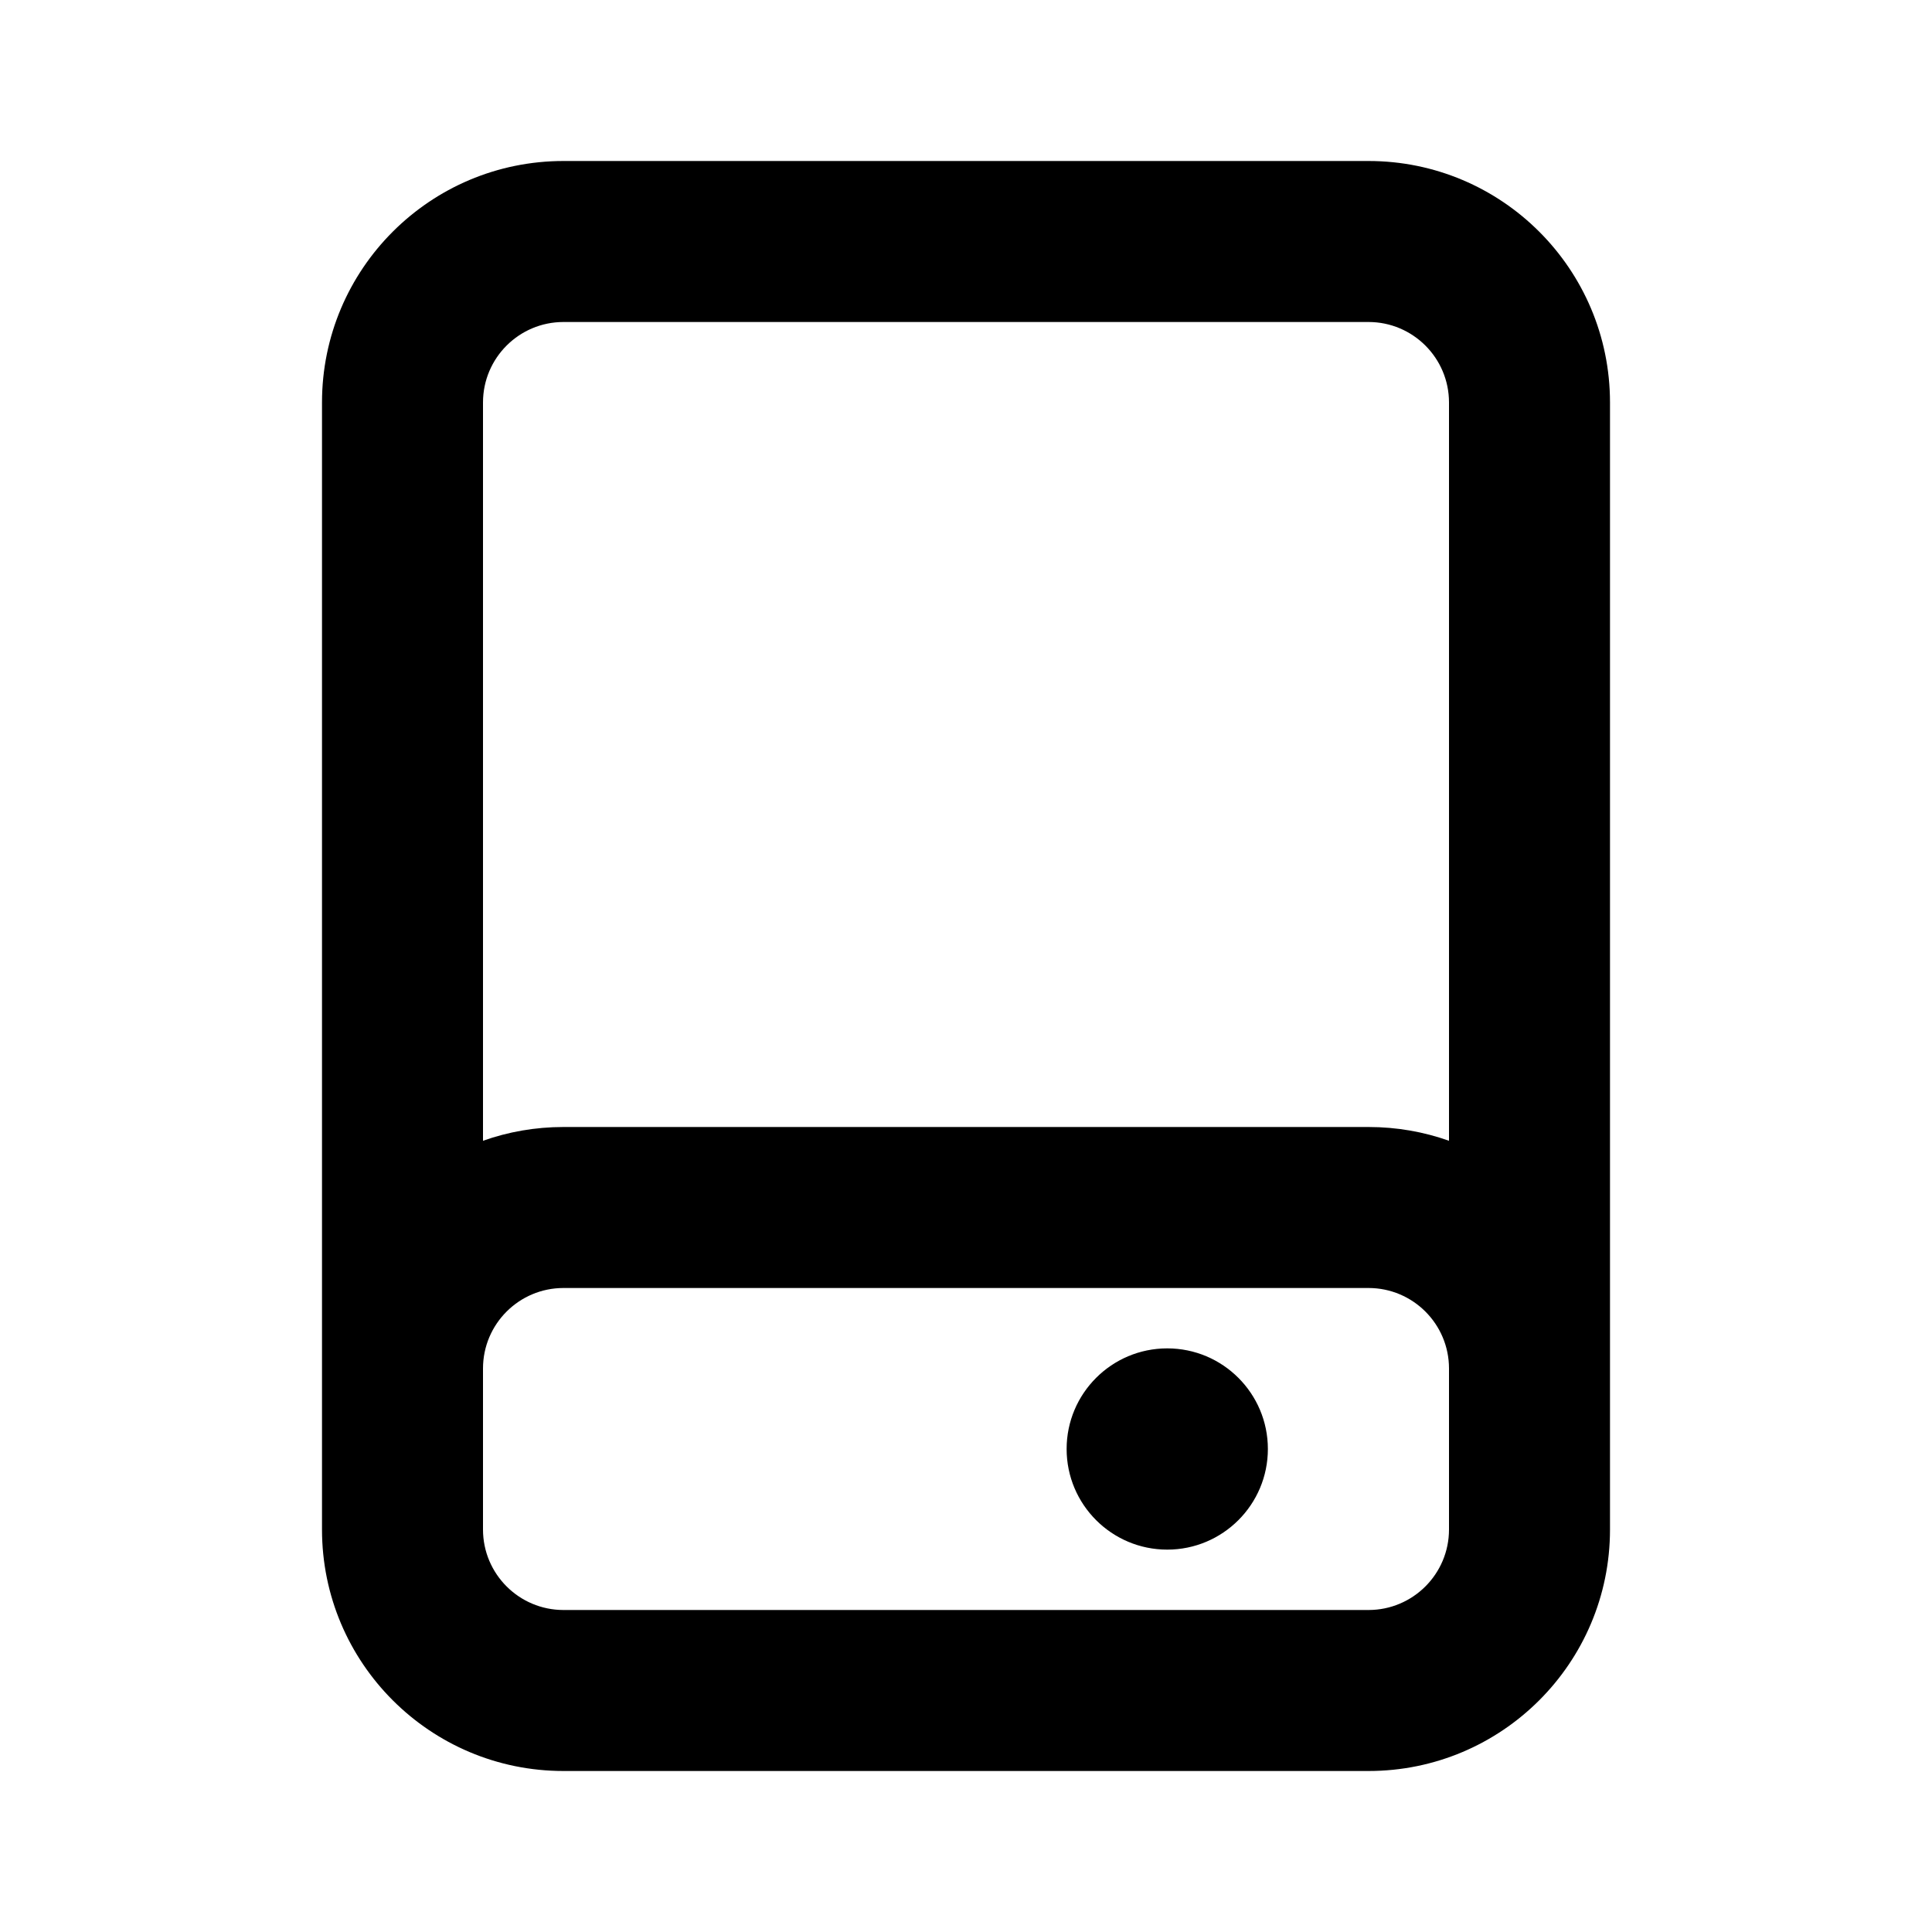
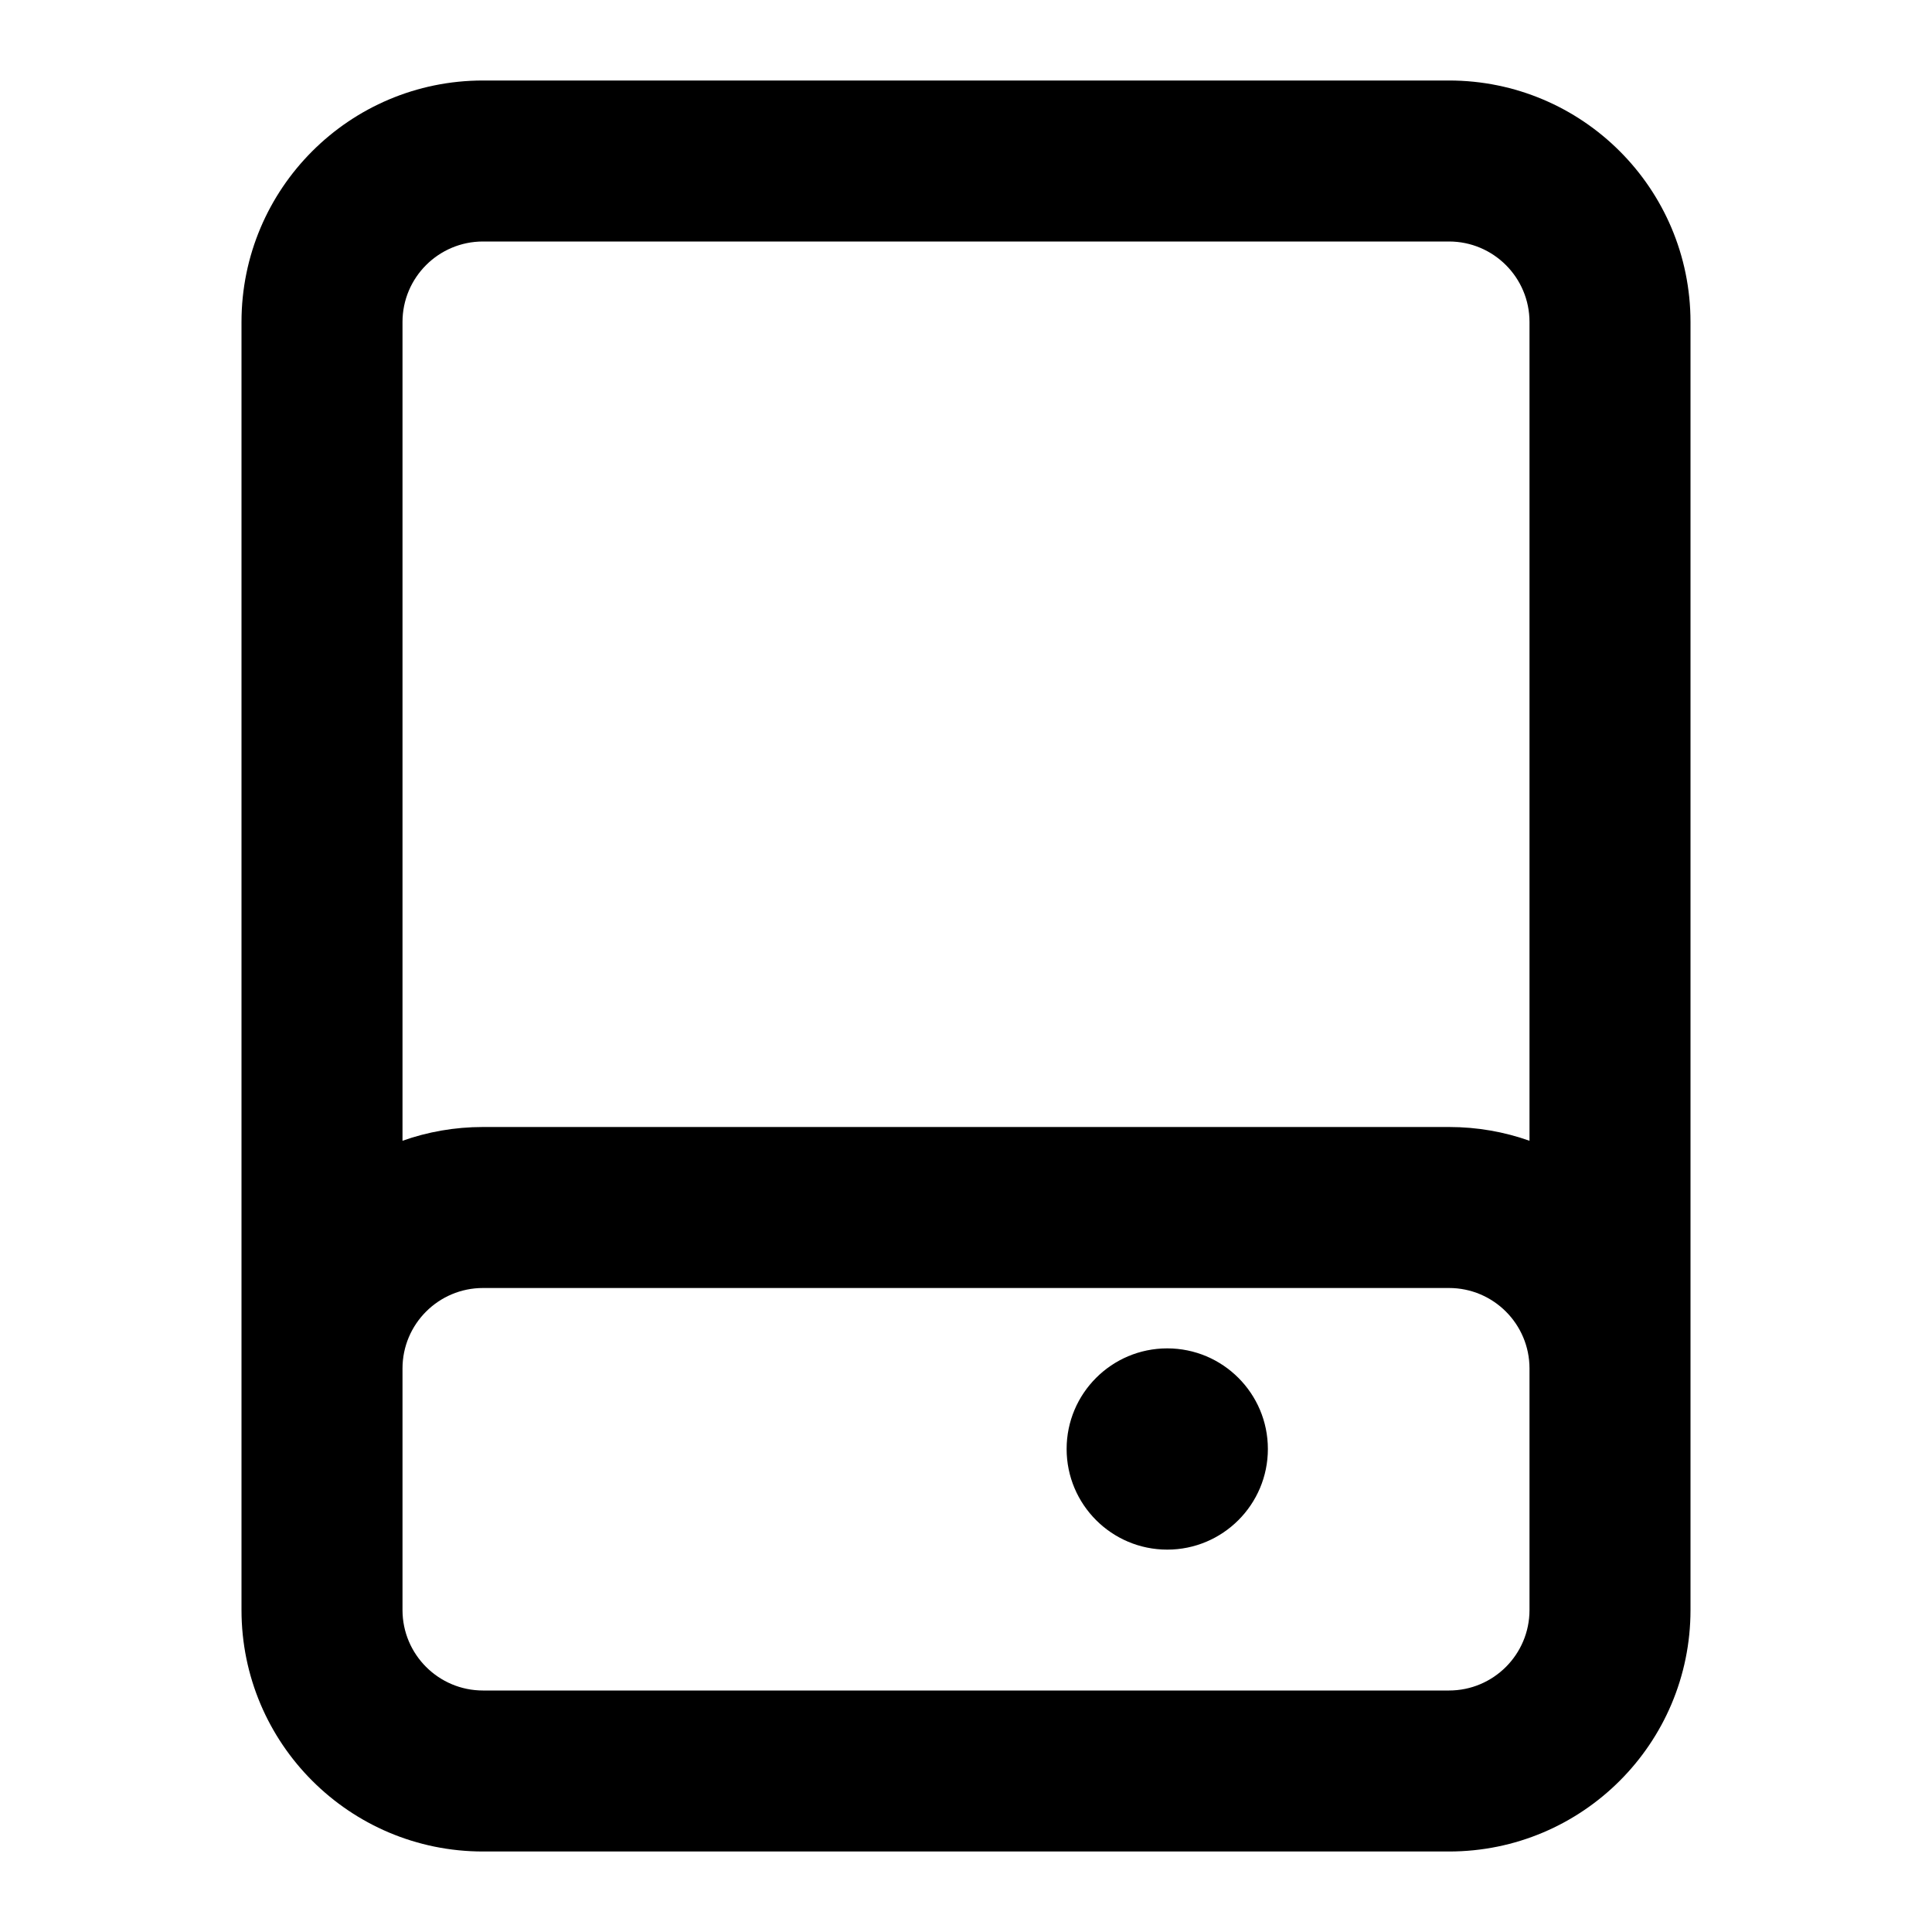
<svg xmlns="http://www.w3.org/2000/svg" width="24" height="24" viewBox="0 0 24 24" fill="none">
-   <path fill-rule="evenodd" clip-rule="evenodd" d="M7 2C5.343 2 4 3.343 4 5V17V19C4 20.657 5.343 22 7 22H17C18.657 22 20 20.657 20 19V17V5C20 3.343 18.657 2 17 2H7ZM6 19V17C6 16.448 6.448 16 7 16H17C17.552 16 18 16.448 18 17V19C18 19.552 17.552 20 17 20H7C6.448 20 6 19.552 6 19ZM17 14C17.351 14 17.687 14.06 18 14.171V5C18 4.448 17.552 4 17 4H7C6.448 4 6 4.448 6 5V14.171C6.313 14.06 6.649 14 7 14H17ZM14.5 19.25C15.19 19.25 15.75 18.69 15.75 18C15.75 17.31 15.19 16.75 14.5 16.75C13.81 16.75 13.25 17.31 13.25 18C13.25 18.69 13.81 19.25 14.5 19.25Z" fill="black" />
+   <path fill-rule="evenodd" clip-rule="evenodd" d="M6 1C4.343 1 3 2.343 3 4V17V20C3 21.657 4.343 23 6 23H18C19.657 23 21 21.657 21 20V17V4C21 2.343 19.657 1 18 1H6ZM5 20V17C5 16.448 5.448 16 6 16H18C18.552 16 19 16.448 19 17V20C19 20.552 18.552 21 18 21H6C5.448 21 5 20.552 5 20ZM18 14C18.351 14 18.687 14.06 19 14.171V4C19 3.448 18.552 3 18 3H6C5.448 3 5 3.448 5 4V14.171C5.313 14.06 5.649 14 6 14H18ZM14.5 19.25C15.19 19.25 15.75 18.69 15.75 18C15.75 17.31 15.19 16.75 14.5 16.75C13.81 16.75 13.25 17.31 13.25 18C13.25 18.69 13.81 19.25 14.5 19.25Z" fill="black" />
</svg>
